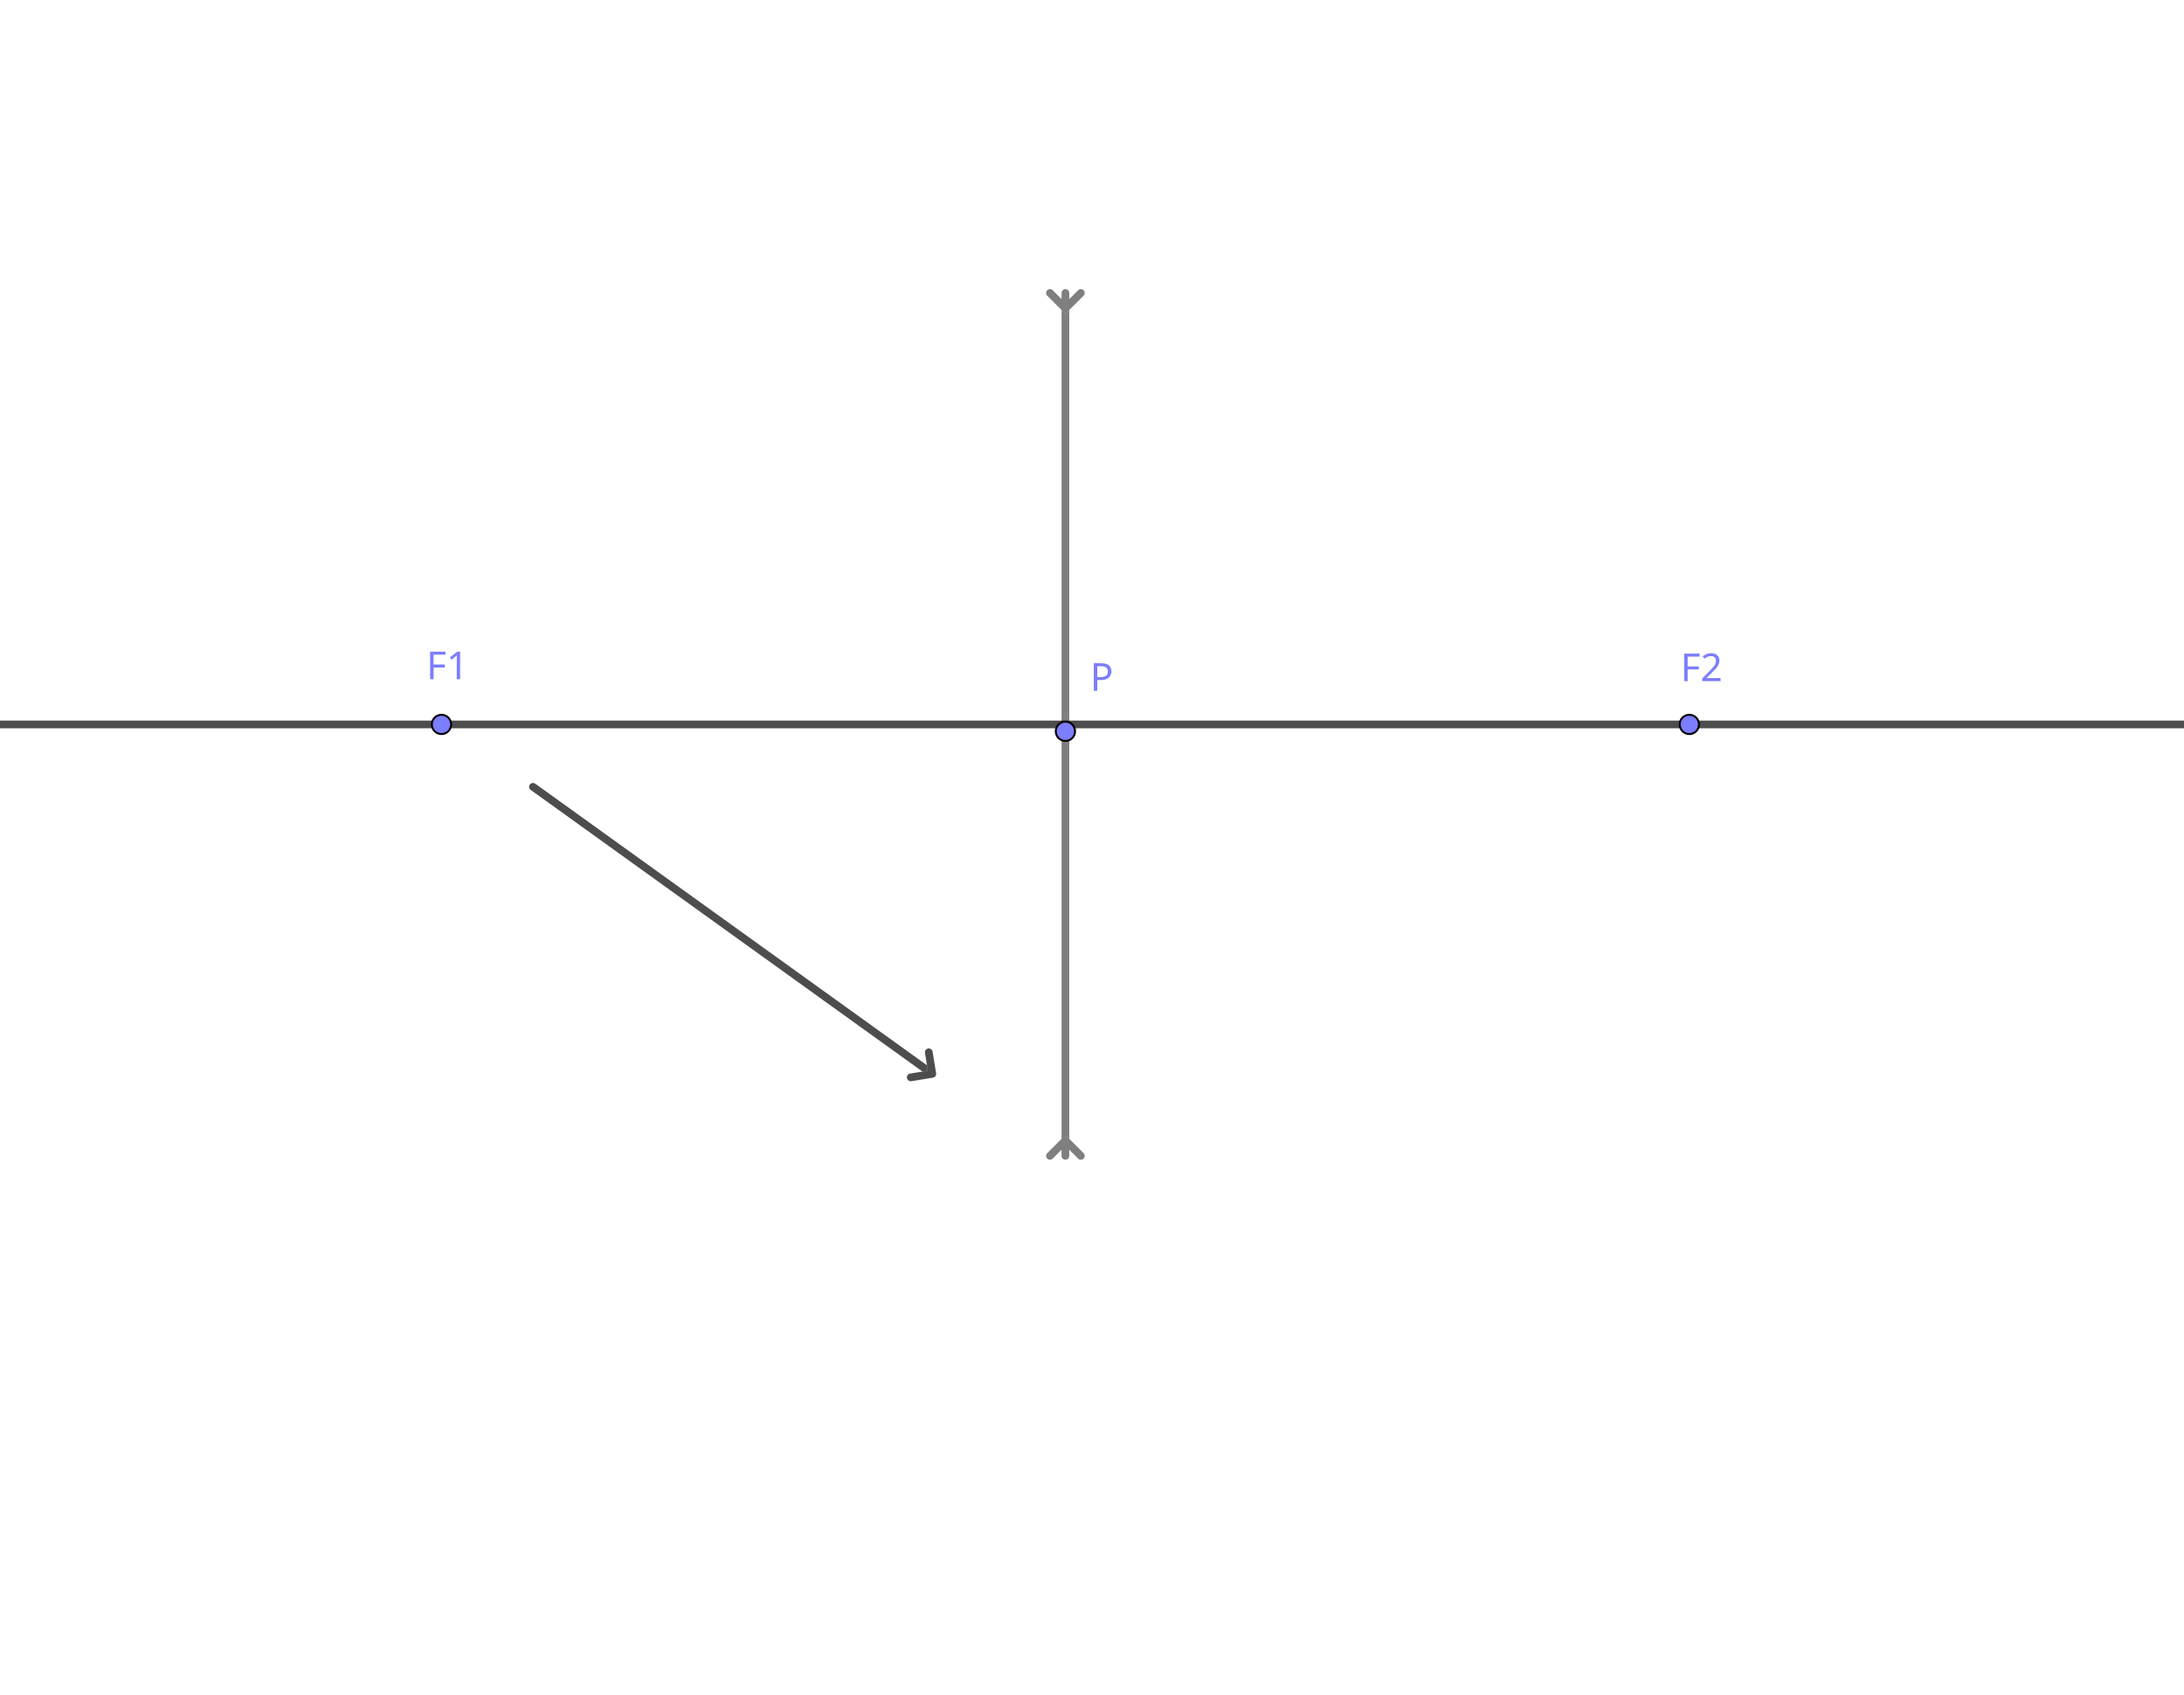
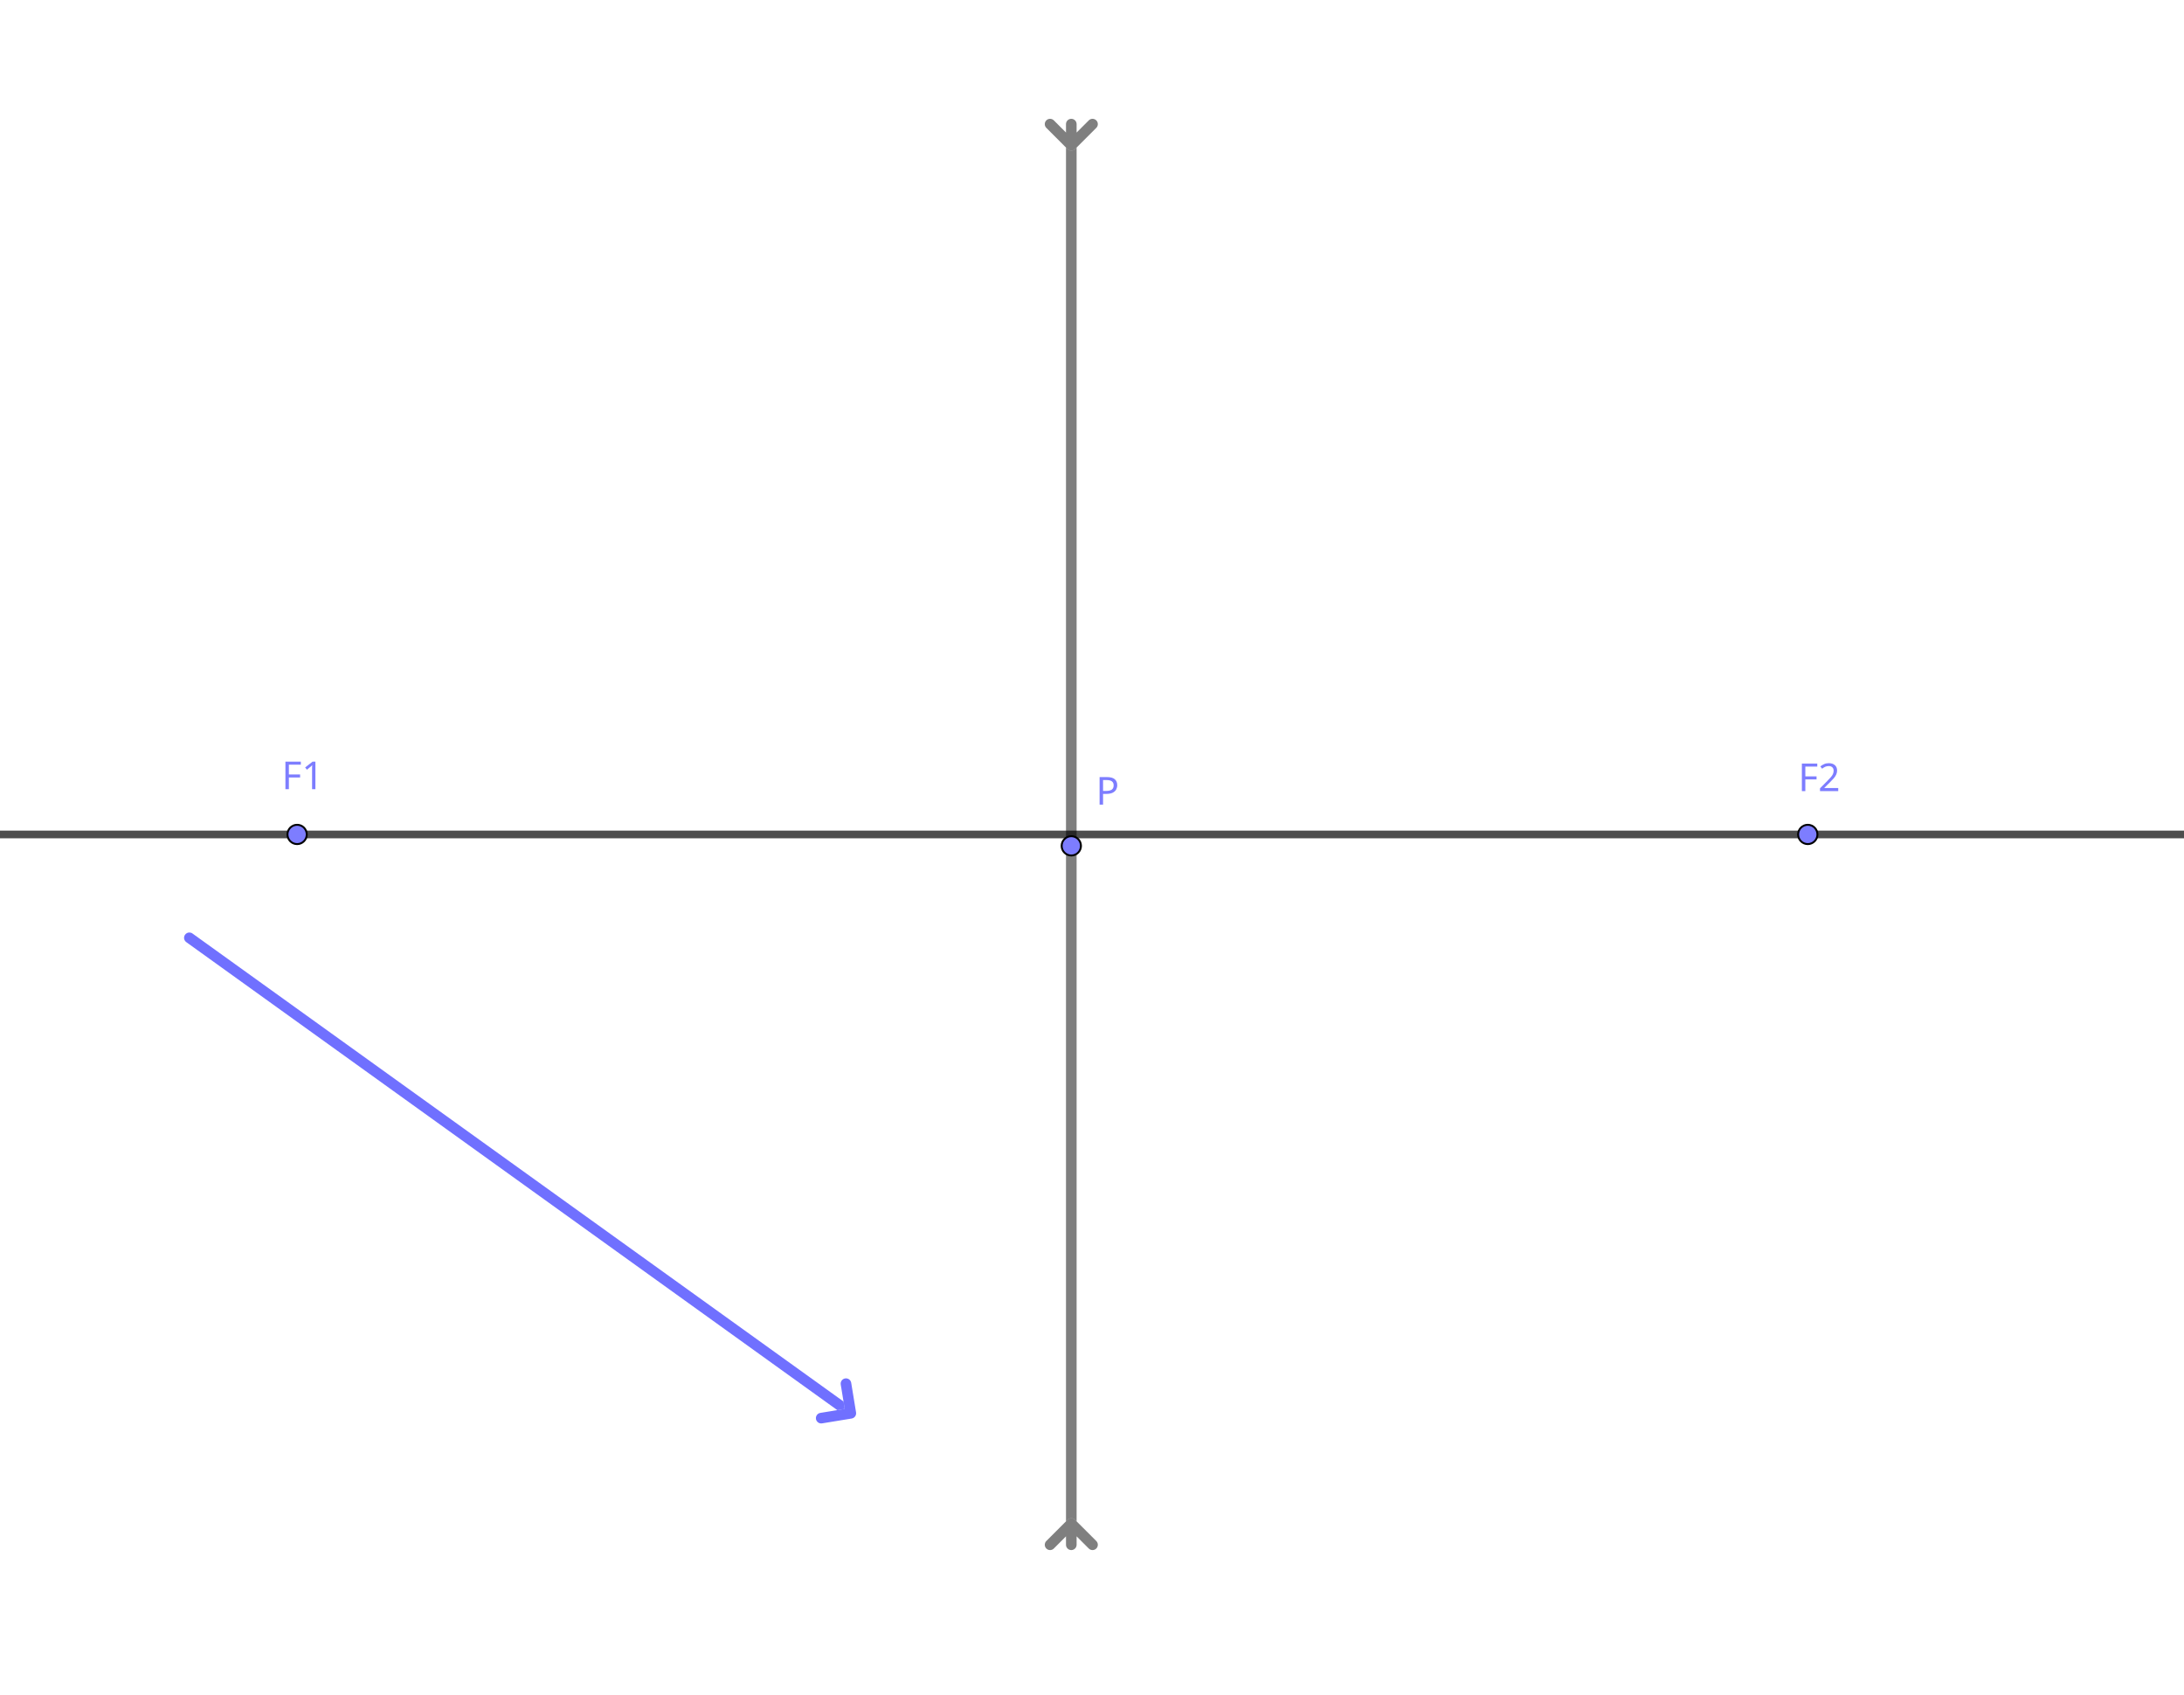
<svg xmlns="http://www.w3.org/2000/svg" version="1.1" width="1132" height="878">
  <defs>
-     <clipPath id="ILpBkTZSzFiC">
+     <clipPath id="CwztDWuGRNeS">
      <path fill="none" stroke="none" d=" M 0 0 L 1132 0 L 1132 878 L 0 878 L 0 0 Z" />
    </clipPath>
  </defs>
-   <g transform="scale(1,1)" clip-path="url(#ILpBkTZSzFiC)">
+   <g transform="scale(1,1)" clip-path="url(#CwztDWuGRNeS)">
    <g>
-       <rect fill="none" stroke="none" x="0" y="0" width="1132" height="878" fill-opacity="1" />
-       <path fill="rgb(0,0,0)" stroke="none" paint-order="stroke fill markers" d=" M 550.218 160.667 L 550.218 590.192 L 550.804 589.606 C 550.996 589.414 551.217 589.27 551.452 589.172 L 551.452 589.172 C 551.688 589.074 551.947 589.02 552.218 589.02 C 552.489 589.02 552.748 589.074 552.984 589.172 L 552.984 589.172 C 553.22 589.27 553.441 589.414 553.632 589.606 L 554.218 590.192 L 554.218 160.667 L 553.632 161.253 L 553.632 161.253 C 553.631 161.254 553.631 161.254 553.63 161.255 L 553.63 161.255 C 553.439 161.446 553.219 161.59 552.984 161.687 L 552.984 161.687 C 552.748 161.785 552.489 161.839 552.218 161.839 C 551.947 161.839 551.689 161.785 551.453 161.687 L 551.453 161.687 C 551.218 161.59 550.997 161.446 550.806 161.255 L 550.806 161.255 C 550.805 161.254 550.805 161.254 550.804 161.253 L 550.804 161.253 L 550.218 160.667 Z" fill-opacity="0.502" />
-       <path fill="rgb(0,0,0)" stroke="none" paint-order="stroke fill markers" d=" M 553.632 158.425 L 545.632 150.425 C 544.851 149.643 543.585 149.643 542.804 150.425 C 542.023 151.206 542.023 152.472 542.804 153.253 L 550.804 161.253 C 551.585 162.034 552.851 162.034 553.632 161.253 C 554.413 160.472 554.413 159.206 553.632 158.425 Z M 554.218 159.839 L 554.218 151.839 C 554.218 150.734 553.323 149.839 552.218 149.839 C 551.113 149.839 550.218 150.734 550.218 151.839 L 550.218 159.839 C 550.218 160.943 551.113 161.839 552.218 161.839 C 553.323 161.839 554.218 160.943 554.218 159.839 Z M 553.632 161.253 L 561.632 153.253 C 562.413 152.472 562.413 151.206 561.632 150.425 C 560.851 149.643 559.585 149.643 558.804 150.425 L 550.804 158.425 C 550.023 159.206 550.023 160.472 550.804 161.253 C 551.585 162.034 552.851 162.034 553.632 161.253 Z" fill-opacity="0.502" />
-       <path fill="rgb(0,0,0)" stroke="none" paint-order="stroke fill markers" d=" M 550.804 589.606 L 542.804 597.606 C 542.023 598.387 542.023 599.653 542.804 600.434 C 543.585 601.216 544.851 601.216 545.632 600.434 L 553.632 592.434 C 554.413 591.653 554.413 590.387 553.632 589.606 C 552.851 588.825 551.585 588.825 550.804 589.606 Z M 550.218 591.02 L 550.218 599.02 C 550.218 600.125 551.113 601.02 552.218 601.02 C 553.323 601.02 554.218 600.125 554.218 599.02 L 554.218 591.02 C 554.218 589.916 553.323 589.02 552.218 589.02 C 551.113 589.02 550.218 589.916 550.218 591.02 Z M 550.804 592.434 L 558.804 600.434 C 559.585 601.216 560.851 601.216 561.632 600.434 C 562.413 599.653 562.413 598.387 561.632 597.606 L 553.632 589.606 C 552.851 588.825 551.585 588.825 550.804 589.606 C 550.023 590.387 550.023 591.653 550.804 592.434 Z" fill-opacity="0.502" />
-       <path fill="none" stroke="rgb(0,0,0)" paint-order="fill stroke markers" d=" M -5 375.43 L 1137 375.43" stroke-opacity="0.698" stroke-linecap="round" stroke-linejoin="round" stroke-miterlimit="10" stroke-width="4" />
-       <path fill="rgb(0,0,0)" stroke="none" paint-order="stroke fill markers" d=" M 276.264 405.768 C 275.642 405.768 275.029 406.057 274.638 406.601 C 273.993 407.498 274.198 408.747 275.095 409.392 L 478.141 555.332 L 478.141 555.332 L 480.932 554.875 L 480.932 554.875 L 480.476 552.084 L 480.476 552.084 L 277.429 406.144 C 277.076 405.89 276.668 405.768 276.264 405.768 Z M 485.177 556.983 C 485.116 557.241 485.005 557.482 484.853 557.693 C 485.011 557.473 485.118 557.231 485.177 556.983 Z M 484.851 557.696 L 484.851 557.696 C 484.699 557.906 484.507 558.087 484.283 558.226 L 484.283 558.226 C 484.499 558.092 484.693 557.915 484.851 557.696 Z" fill-opacity="0.698" />
-       <path fill="rgb(0,0,0)" stroke="none" paint-order="stroke fill markers" d=" M 482.906 554.552 L 471.741 556.379 C 470.651 556.557 469.912 557.586 470.09 558.676 C 470.268 559.766 471.297 560.505 472.387 560.327 L 483.552 558.5 C 484.642 558.321 485.381 557.293 485.203 556.203 C 485.024 555.113 483.996 554.374 482.906 554.552 Z M 479.428 545.684 L 481.255 556.849 C 481.434 557.939 482.462 558.678 483.552 558.5 C 484.642 558.321 485.381 557.293 485.203 556.203 L 483.376 545.038 C 483.197 543.947 482.169 543.208 481.079 543.387 C 479.989 543.565 479.25 544.593 479.428 545.684 Z" fill-opacity="0.698" />
-       <path fill="rgb(125,125,255)" stroke="none" paint-order="stroke fill markers" d=" M 233.832 375.43 C 233.832 378.191 231.593 380.43 228.832 380.43 C 226.07 380.43 223.832 378.191 223.832 375.43 C 223.832 372.668 226.07 370.43 228.832 370.43 C 231.593 370.43 233.832 372.668 233.832 375.43 Z" fill-opacity="1" />
-       <path fill="none" stroke="rgb(0,0,0)" paint-order="fill stroke markers" d=" M 233.832 375.43 C 233.832 378.191 231.593 380.43 228.832 380.43 C 226.07 380.43 223.832 378.191 223.832 375.43 C 223.832 372.668 226.07 370.43 228.832 370.43 C 231.593 370.43 233.832 372.668 233.832 375.43 Z" stroke-opacity="1" stroke-linecap="round" stroke-linejoin="round" stroke-miterlimit="10" />
-       <text fill="rgb(125,125,255)" stroke="none" font-family="geogebra-sans-serif, sans-serif" font-size="20px" font-style="normal" font-weight="normal" x="221" y="352" text-anchor="start" dominant-baseline="alphabetic" fill-opacity="1">F1</text>
-       <path fill="rgb(125,125,255)" stroke="none" paint-order="stroke fill markers" d=" M 880.604 375.43 C 880.604 378.191 878.366 380.43 875.604 380.43 C 872.843 380.43 870.604 378.191 870.604 375.43 C 870.604 372.668 872.843 370.43 875.604 370.43 C 878.366 370.43 880.604 372.668 880.604 375.43 Z" fill-opacity="1" />
-       <path fill="none" stroke="rgb(0,0,0)" paint-order="fill stroke markers" d=" M 880.604 375.43 C 880.604 378.191 878.366 380.43 875.604 380.43 C 872.843 380.43 870.604 378.191 870.604 375.43 C 870.604 372.668 872.843 370.43 875.604 370.43 C 878.366 370.43 880.604 372.668 880.604 375.43 Z" stroke-opacity="1" stroke-linecap="round" stroke-linejoin="round" stroke-miterlimit="10" />
-       <text fill="rgb(125,125,255)" stroke="none" font-family="geogebra-sans-serif, sans-serif" font-size="20px" font-style="normal" font-weight="normal" x="871" y="353" text-anchor="start" dominant-baseline="alphabetic" fill-opacity="1">F2</text>
-       <path fill="rgb(125,125,255)" stroke="none" paint-order="stroke fill markers" d=" M 557.218 379 C 557.218 381.761 554.979 384 552.218 384 C 549.457 384 547.218 381.761 547.218 379 C 547.218 376.239 549.457 374 552.218 374 C 554.979 374 557.218 376.239 557.218 379 Z" fill-opacity="1" />
-       <path fill="none" stroke="rgb(0,0,0)" paint-order="fill stroke markers" d=" M 557.218 379 C 557.218 381.761 554.979 384 552.218 384 C 549.457 384 547.218 381.761 547.218 379 C 547.218 376.239 549.457 374 552.218 374 C 554.979 374 557.218 376.239 557.218 379 Z" stroke-opacity="1" stroke-linecap="round" stroke-linejoin="round" stroke-miterlimit="10" />
-       <text fill="rgb(125,125,255)" stroke="none" font-family="geogebra-sans-serif, sans-serif" font-size="20px" font-style="normal" font-weight="normal" x="565" y="358" text-anchor="start" dominant-baseline="alphabetic" fill-opacity="1">P</text>
+       <rect fill="rgb(255,255,255)" stroke="none" x="0" y="0" width="1132" height="878" fill-opacity="1" />
+       <path fill="rgb(0,0,0)" stroke="none" paint-order="stroke fill markers" d=" M 552.522 76.464 L 552.522 788.436 L 553.328 787.63 C 553.591 787.366 553.895 787.168 554.22 787.033 L 554.22 787.033 C 554.544 786.899 554.899 786.825 555.272 786.825 C 555.645 786.825 556.001 786.899 556.325 787.033 L 556.325 787.033 C 556.649 787.168 556.953 787.366 557.217 787.63 L 558.022 788.436 L 558.022 788.436 L 558.022 76.464 L 557.217 77.269 C 557.216 77.27 557.215 77.271 557.214 77.272 L 557.214 77.272 C 556.951 77.534 556.648 77.732 556.325 77.866 L 556.325 77.866 C 556.001 78.001 555.645 78.075 555.272 78.075 C 554.9 78.075 554.544 78.001 554.22 77.866 L 554.22 77.866 C 553.897 77.733 553.594 77.534 553.33 77.272 L 553.33 77.272 C 553.33 77.271 553.329 77.27 553.328 77.269 L 553.328 77.269 L 552.522 76.464 Z" fill-opacity="0.502" />
+       <path fill="rgb(0,0,0)" stroke="none" paint-order="stroke fill markers" d=" M 557.217 73.38 L 546.217 62.38 C 545.143 61.306 543.402 61.306 542.328 62.38 C 541.254 63.454 541.254 65.195 542.328 66.269 L 553.328 77.269 C 554.402 78.343 556.143 78.343 557.217 77.269 C 558.291 76.195 558.291 74.454 557.217 73.38 Z M 558.022 75.325 L 558.022 64.325 C 558.022 62.806 556.791 61.575 555.272 61.575 C 553.754 61.575 552.522 62.806 552.522 64.325 L 552.522 75.325 C 552.522 76.843 553.754 78.075 555.272 78.075 C 556.791 78.075 558.022 76.843 558.022 75.325 Z M 557.217 77.269 L 568.217 66.269 C 569.291 65.195 569.291 63.454 568.217 62.38 C 567.143 61.306 565.402 61.306 564.328 62.38 L 553.328 73.38 C 552.254 74.454 552.254 76.195 553.328 77.269 C 554.402 78.343 556.143 78.343 557.217 77.269 Z" fill-opacity="0.502" />
+       <path fill="rgb(0,0,0)" stroke="none" paint-order="stroke fill markers" d=" M 553.328 787.63 L 542.328 798.63 C 541.254 799.704 541.254 801.445 542.328 802.519 C 543.402 803.593 545.143 803.593 546.217 802.519 L 557.217 791.519 C 558.291 790.445 558.291 788.704 557.217 787.63 C 556.143 786.556 554.402 786.556 553.328 787.63 Z M 552.522 789.575 L 552.522 800.575 C 552.522 802.093 553.754 803.325 555.272 803.325 C 556.791 803.325 558.022 802.093 558.022 800.575 L 558.022 789.575 C 558.022 788.056 556.791 786.825 555.272 786.825 C 553.754 786.825 552.522 788.056 552.522 789.575 Z M 553.328 791.519 L 564.328 802.519 C 565.402 803.593 567.143 803.593 568.217 802.519 C 569.291 801.445 569.291 799.704 568.217 798.63 L 557.217 787.63 C 556.143 786.556 554.402 786.556 553.328 787.63 C 552.254 788.704 552.254 790.445 553.328 791.519 Z" fill-opacity="0.502" />
+       <path fill="none" stroke="rgb(0,0,0)" paint-order="fill stroke markers" d=" M -5 432.45 L 1137 432.45" stroke-opacity="0.698" stroke-linecap="round" stroke-linejoin="round" stroke-miterlimit="10" stroke-width="4" />
+       <path fill="rgb(51,51,255)" stroke="none" paint-order="stroke fill markers" d=" M 98.155 483.268 C 97.299 483.268 96.457 483.666 95.919 484.413 C 95.033 485.647 95.314 487.365 96.547 488.251 L 433.996 730.793 L 433.996 730.793 L 437.834 730.165 L 437.834 730.165 L 437.206 726.327 L 99.757 483.785 C 99.272 483.436 98.71 483.268 98.155 483.268 Z M 443.67 733.063 C 443.587 733.418 443.434 733.749 443.225 734.04 L 443.225 734.04 C 443.443 733.737 443.59 733.405 443.67 733.063 Z M 443.223 734.043 C 443.014 734.332 442.75 734.582 442.441 734.773 L 442.441 734.773 C 442.739 734.589 443.006 734.344 443.223 734.043 Z" fill-opacity="0.698" />
+       <path fill="rgb(51,51,255)" stroke="none" paint-order="stroke fill markers" d=" M 440.548 729.721 L 425.196 732.233 C 423.697 732.478 422.681 733.892 422.926 735.391 C 423.172 736.89 424.585 737.906 426.084 737.661 L 441.436 735.149 C 442.935 734.903 443.951 733.489 443.706 731.991 C 443.461 730.492 442.047 729.476 440.548 729.721 Z M 435.766 717.527 L 438.278 732.879 C 438.524 734.378 439.938 735.394 441.436 735.149 C 442.935 734.903 443.951 733.489 443.706 731.991 L 441.194 716.638 C 440.949 715.14 439.535 714.123 438.036 714.369 C 436.537 714.614 435.521 716.028 435.766 717.527 Z" fill-opacity="0.698" />
+       <path fill="rgb(125,125,255)" stroke="none" paint-order="stroke fill markers" d=" M 159 432.45 C 159 435.211 156.761 437.45 154 437.45 C 151.239 437.45 149 435.211 149 432.45 C 149 429.688 151.239 427.45 154 427.45 C 156.761 427.45 159 429.688 159 432.45 Z" fill-opacity="1" />
+       <path fill="none" stroke="rgb(0,0,0)" paint-order="fill stroke markers" d=" M 159 432.45 C 159 435.211 156.761 437.45 154 437.45 C 151.239 437.45 149 435.211 149 432.45 C 149 429.688 151.239 427.45 154 427.45 C 156.761 427.45 159 429.688 159 432.45 Z" stroke-opacity="1" stroke-linecap="round" stroke-linejoin="round" stroke-miterlimit="10" />
+       <text fill="rgb(125,125,255)" stroke="none" font-family="geogebra-sans-serif, sans-serif" font-size="20px" font-style="normal" font-weight="normal" text-decoration="normal" x="146" y="409" text-anchor="start" dominant-baseline="alphabetic" fill-opacity="1">F1</text>
+       <path fill="rgb(125,125,255)" stroke="none" paint-order="stroke fill markers" d=" M 942 432.45 C 942 435.211 939.761 437.45 937 437.45 C 934.239 437.45 932 435.211 932 432.45 C 932 429.688 934.239 427.45 937 427.45 C 939.761 427.45 942 429.688 942 432.45 Z" fill-opacity="1" />
+       <path fill="none" stroke="rgb(0,0,0)" paint-order="fill stroke markers" d=" M 942 432.45 C 942 435.211 939.761 437.45 937 437.45 C 934.239 437.45 932 435.211 932 432.45 C 932 429.688 934.239 427.45 937 427.45 C 939.761 427.45 942 429.688 942 432.45 Z" stroke-opacity="1" stroke-linecap="round" stroke-linejoin="round" stroke-miterlimit="10" />
+       <text fill="rgb(125,125,255)" stroke="none" font-family="geogebra-sans-serif, sans-serif" font-size="20px" font-style="normal" font-weight="normal" text-decoration="normal" x="932" y="410" text-anchor="start" dominant-baseline="alphabetic" fill-opacity="1">F2</text>
+       <path fill="rgb(125,125,255)" stroke="none" paint-order="stroke fill markers" d=" M 560.272 438.364 C 560.272 441.126 558.034 443.364 555.272 443.364 C 552.511 443.364 550.272 441.126 550.272 438.364 C 550.272 435.603 552.511 433.364 555.272 433.364 C 558.034 433.364 560.272 435.603 560.272 438.364 Z" fill-opacity="1" />
+       <path fill="none" stroke="rgb(0,0,0)" paint-order="fill stroke markers" d=" M 560.272 438.364 C 560.272 441.126 558.034 443.364 555.272 443.364 C 552.511 443.364 550.272 441.126 550.272 438.364 C 550.272 435.603 552.511 433.364 555.272 433.364 C 558.034 433.364 560.272 435.603 560.272 438.364 Z" stroke-opacity="1" stroke-linecap="round" stroke-linejoin="round" stroke-miterlimit="10" />
+       <text fill="rgb(125,125,255)" stroke="none" font-family="geogebra-sans-serif, sans-serif" font-size="20px" font-style="normal" font-weight="normal" text-decoration="normal" x="568" y="417" text-anchor="start" dominant-baseline="alphabetic" fill-opacity="1">P</text>
    </g>
  </g>
</svg>
